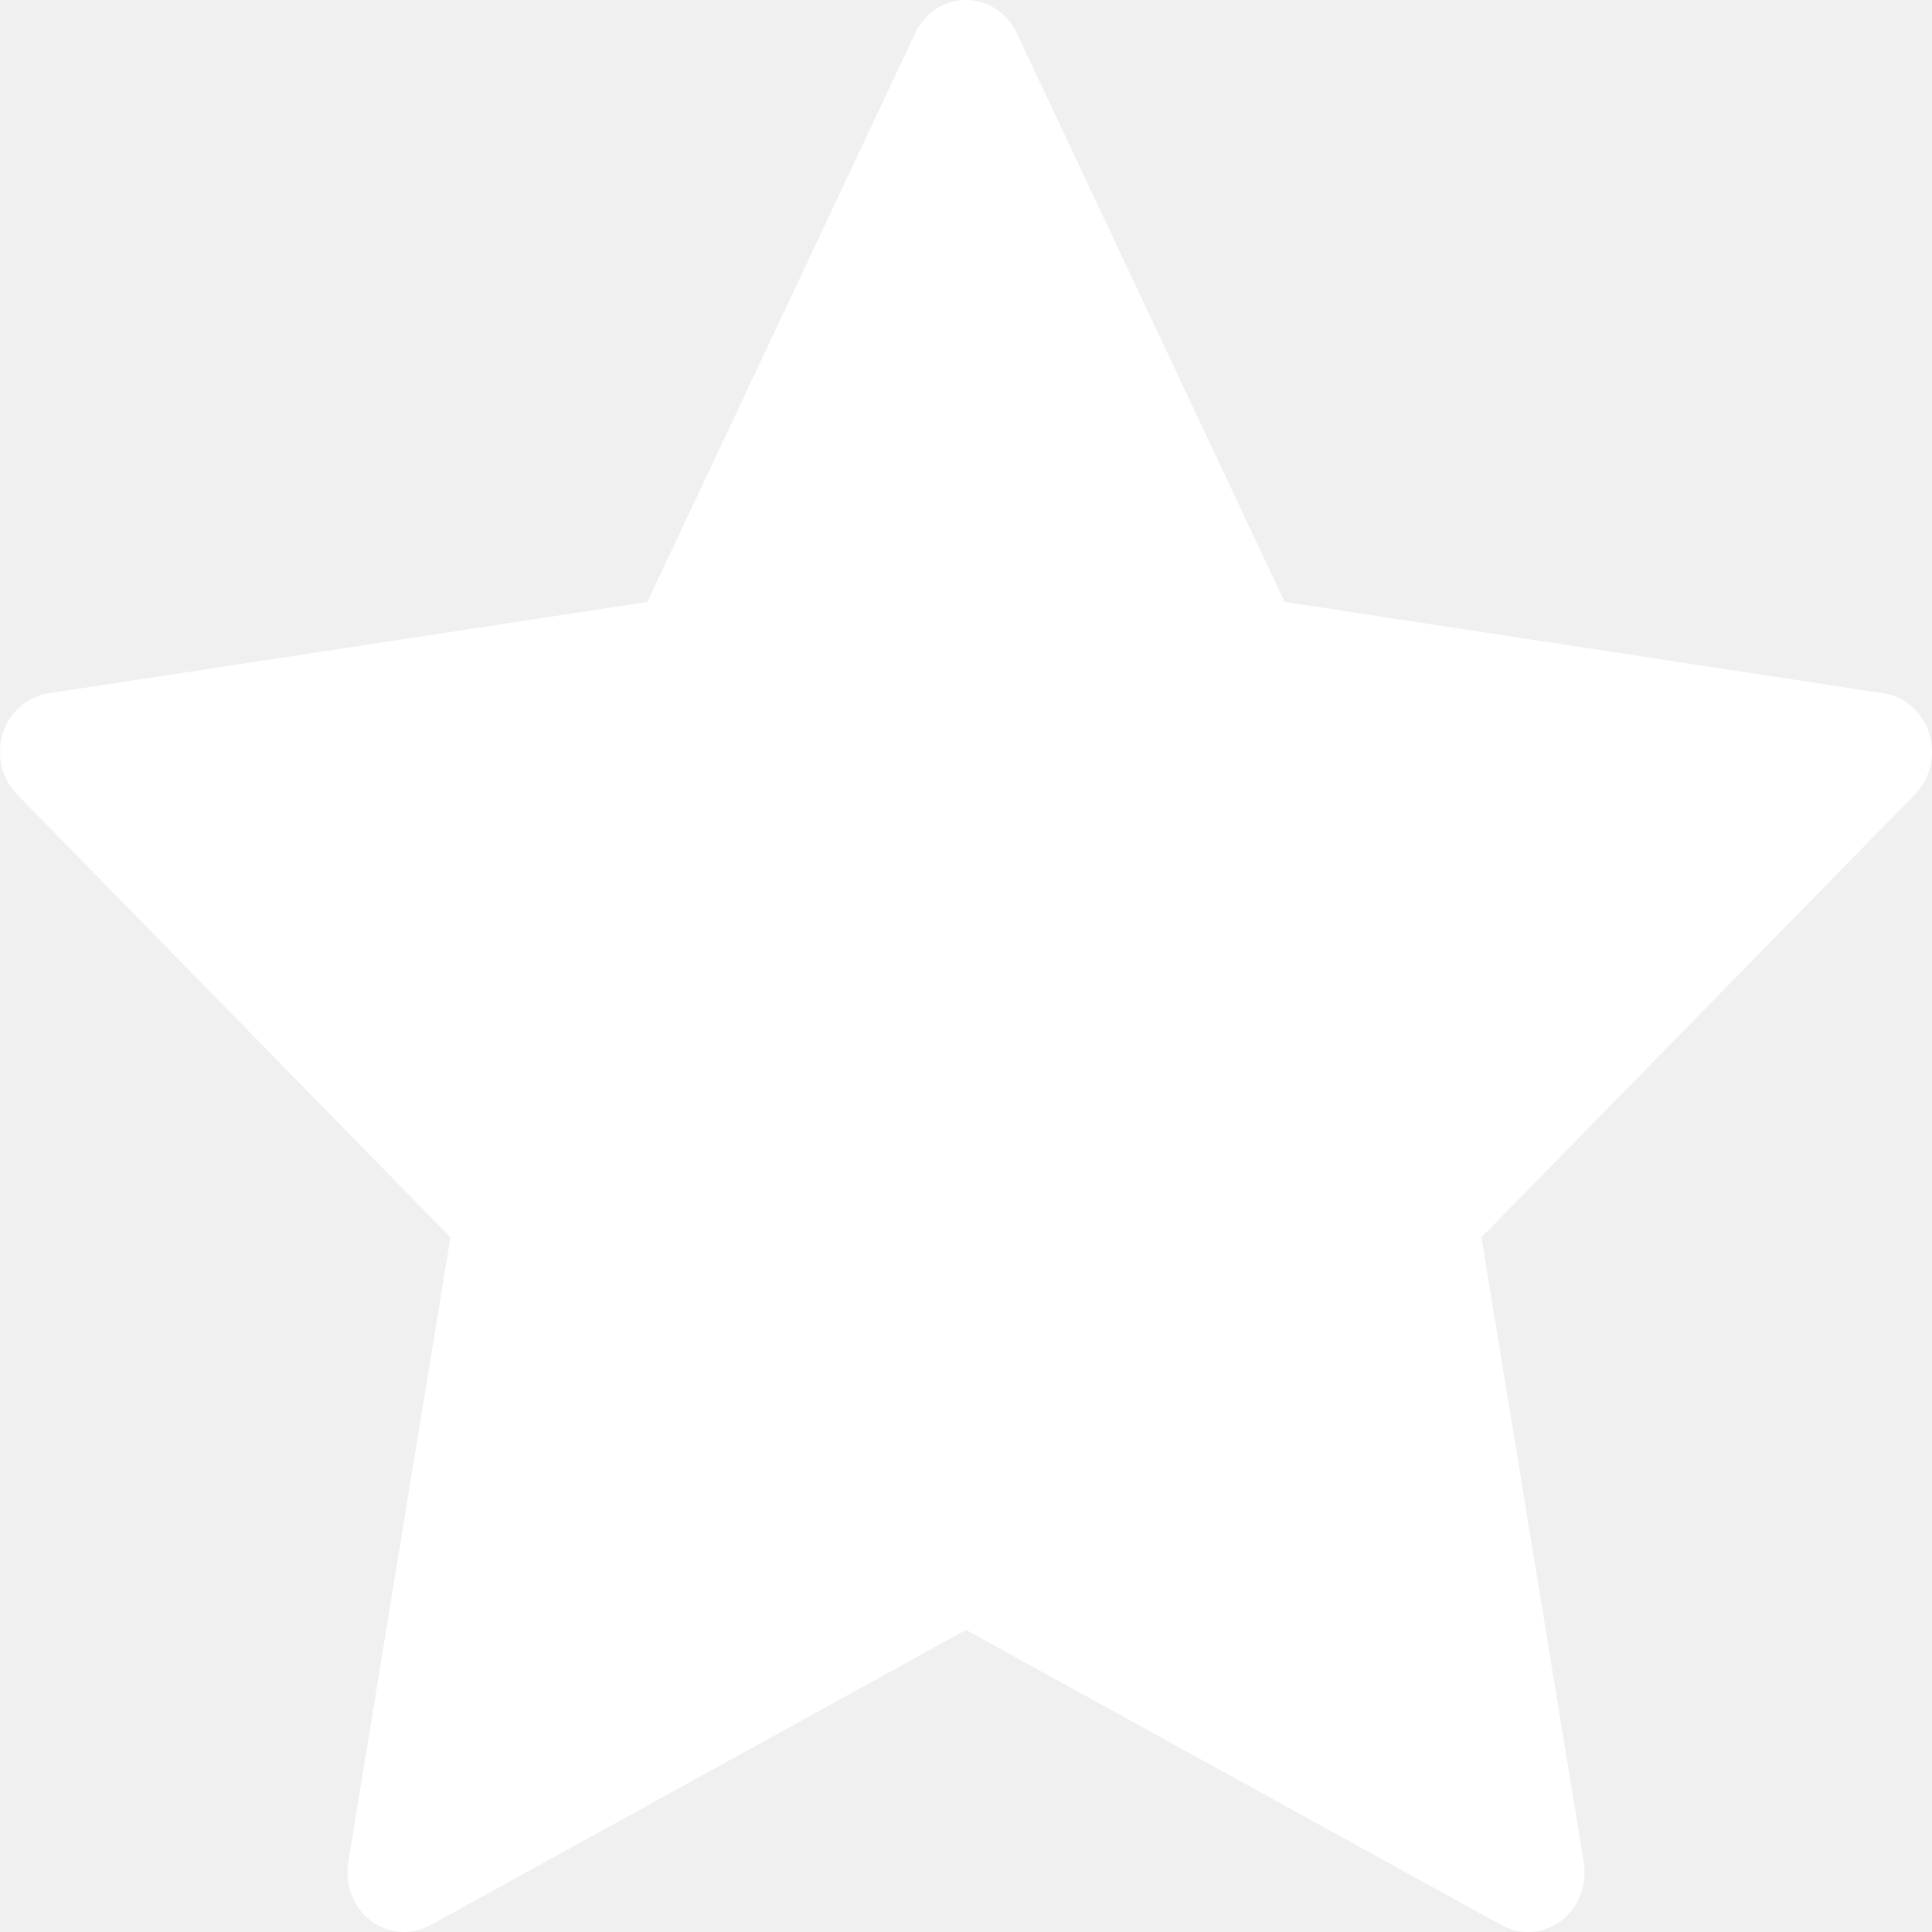
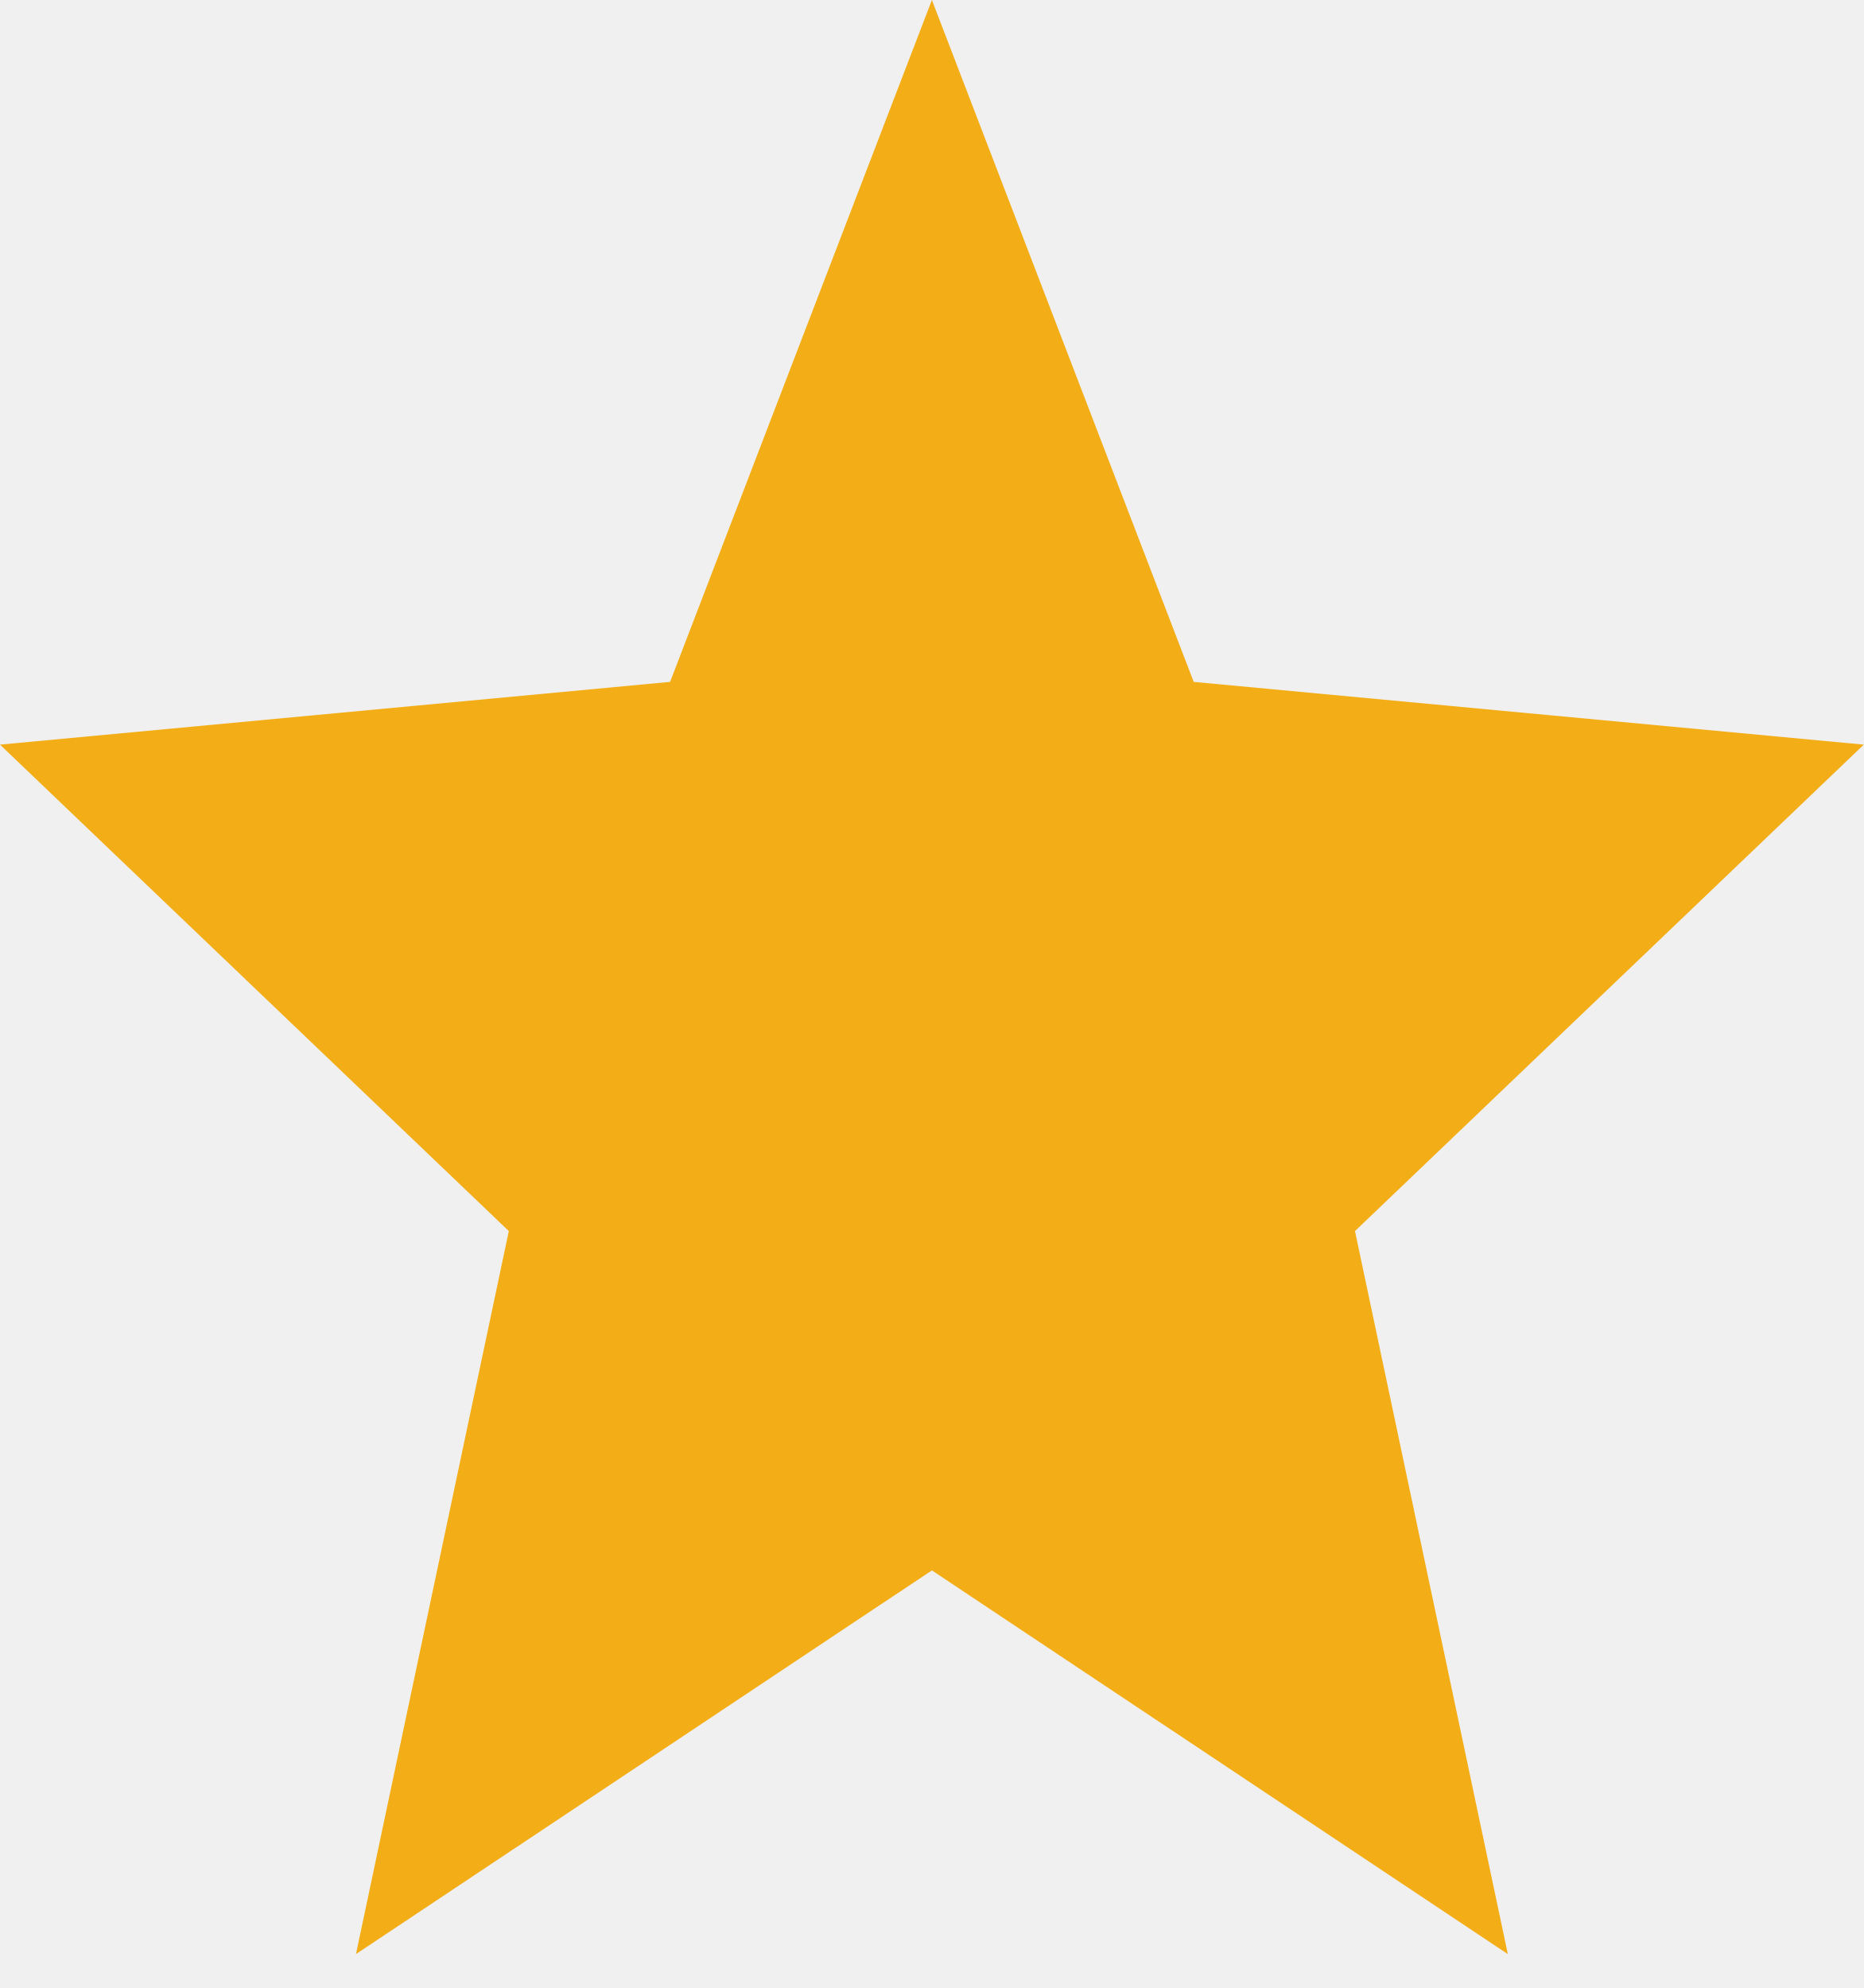
- <svg xmlns="http://www.w3.org/2000/svg" width="14" height="14" viewBox="0 0 14 14" fill="none">
-   <path d="M13.98 5.316C13.932 5.16 13.803 5.047 13.649 5.024L9.309 4.362L7.368 0.24C7.299 0.093 7.156 0 7 0C6.844 0 6.701 0.093 6.632 0.24L4.691 4.362L0.351 5.024C0.197 5.047 0.068 5.16 0.02 5.316C-0.028 5.472 0.012 5.643 0.124 5.757L3.264 8.966L2.523 13.497C2.497 13.659 2.56 13.822 2.686 13.918C2.812 14.014 2.98 14.027 3.118 13.951L7 11.811L10.882 13.951C10.942 13.984 11.007 14 11.073 14C11.158 14 11.242 13.972 11.314 13.918C11.44 13.822 11.503 13.659 11.477 13.497L10.735 8.966L13.876 5.757C13.988 5.643 14.028 5.472 13.98 5.316Z" fill="white" />
+ <svg xmlns="http://www.w3.org/2000/svg" width="15" height="16" viewBox="0 0 15 16" fill="none">
+   <path d="M7.5 12.639L12.135 15.727L10.905 9.908L15 5.993L9.607 5.488L7.5 0L5.393 5.488L0 5.993L4.095 9.908L2.865 15.727L7.5 12.639Z" fill="#F3AD16" />
</svg>
